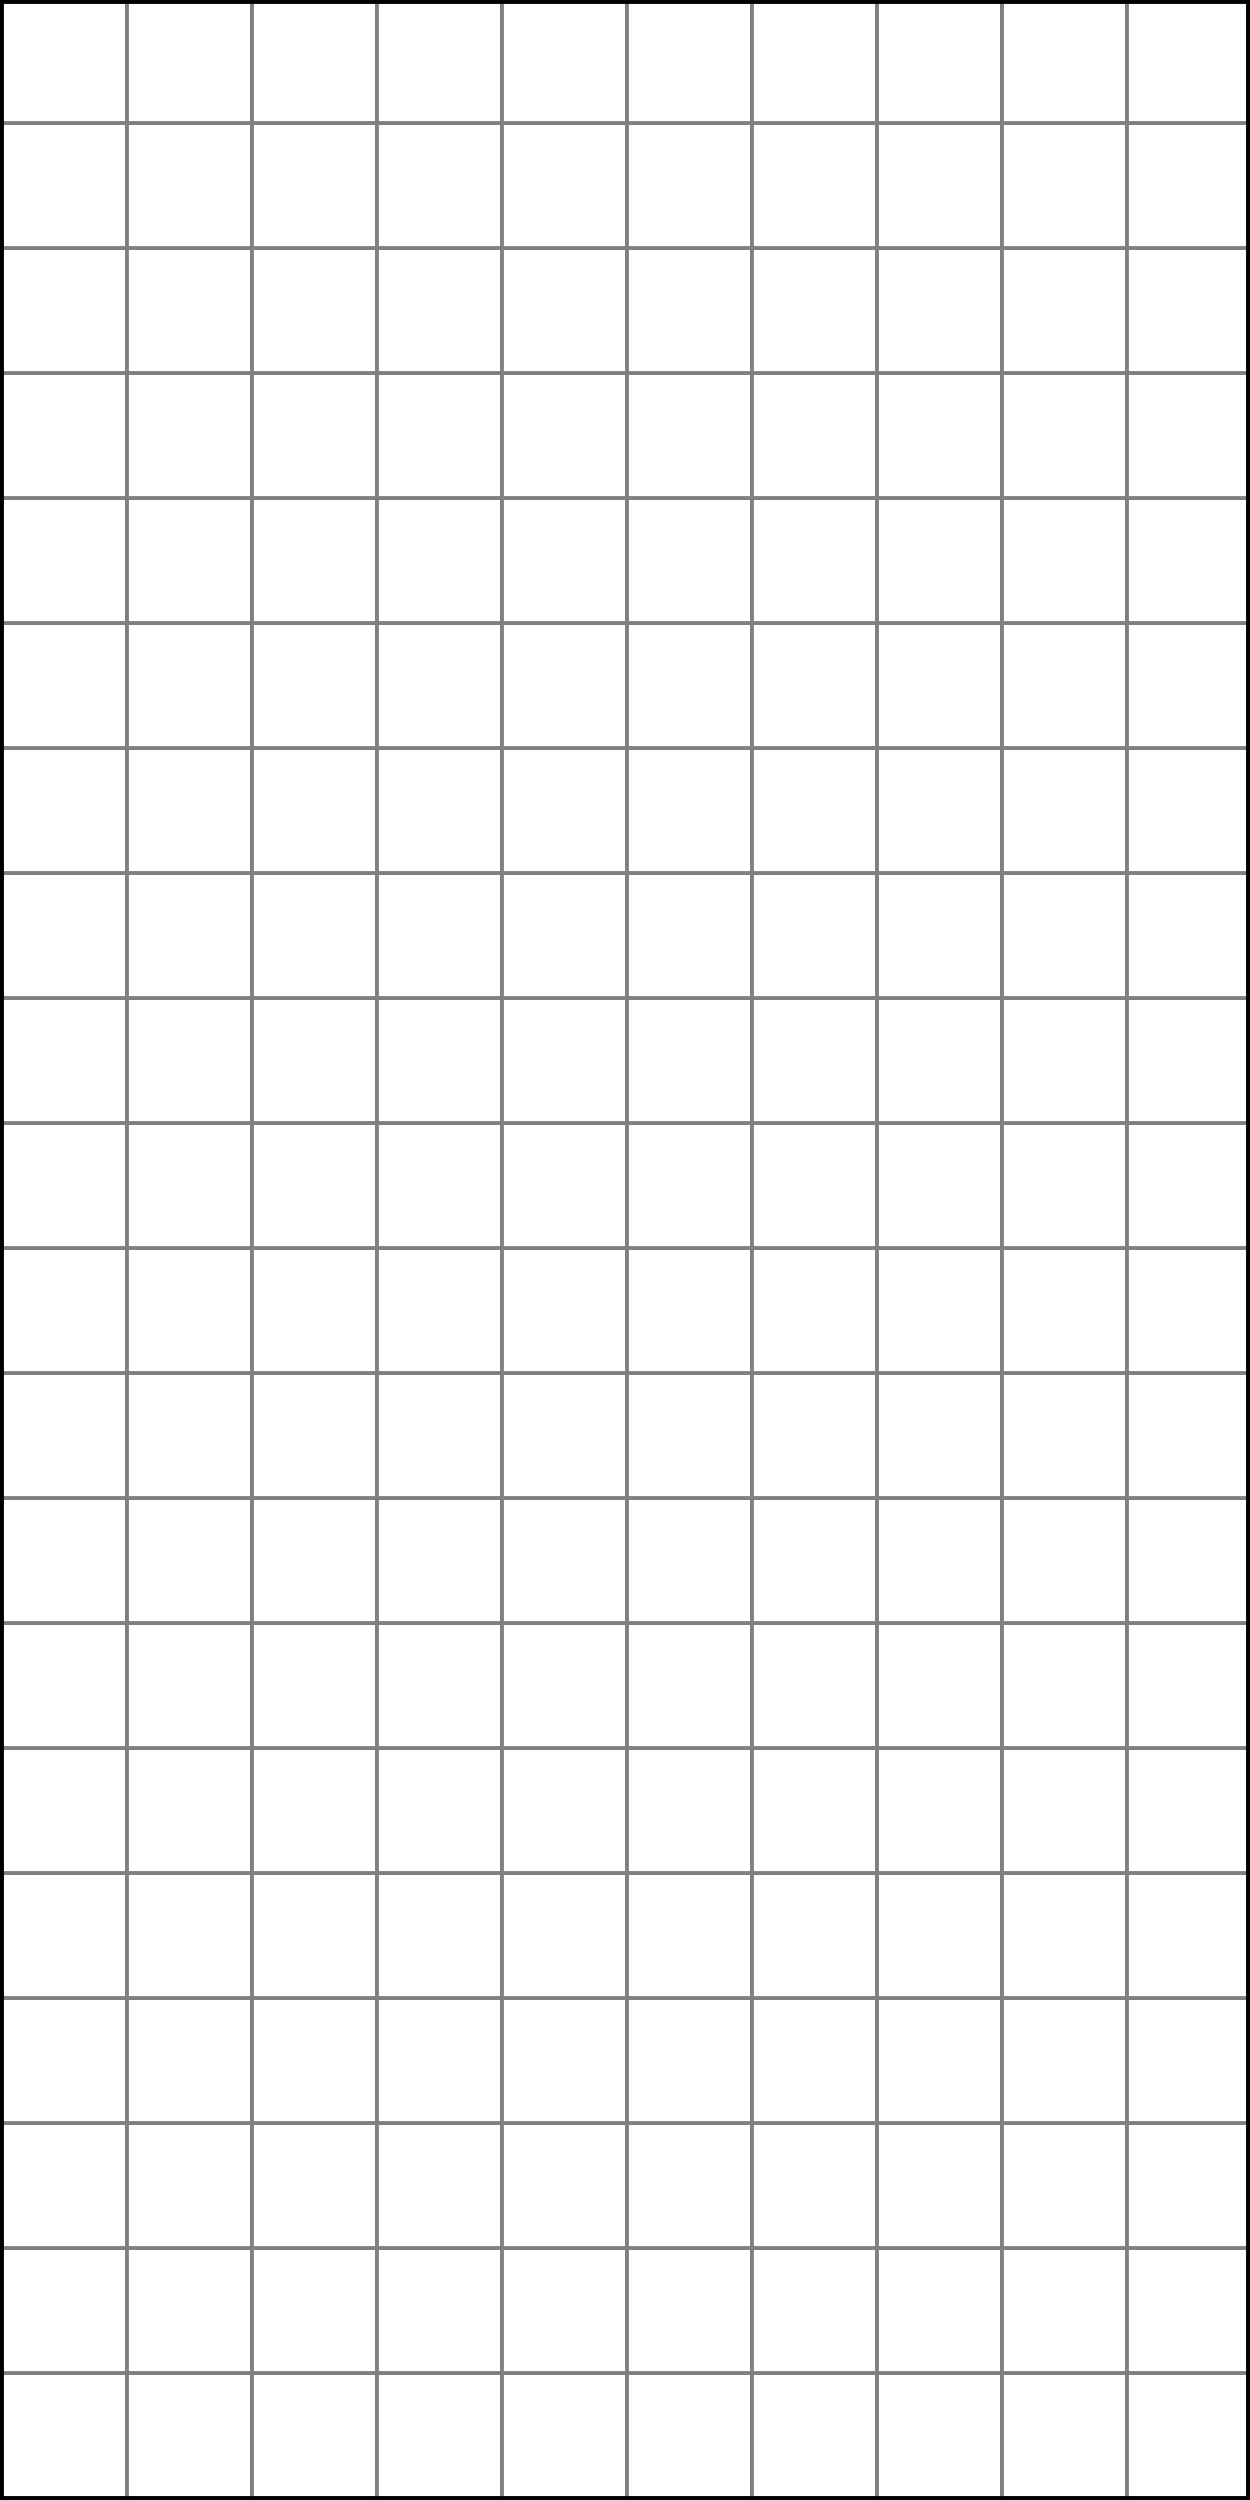
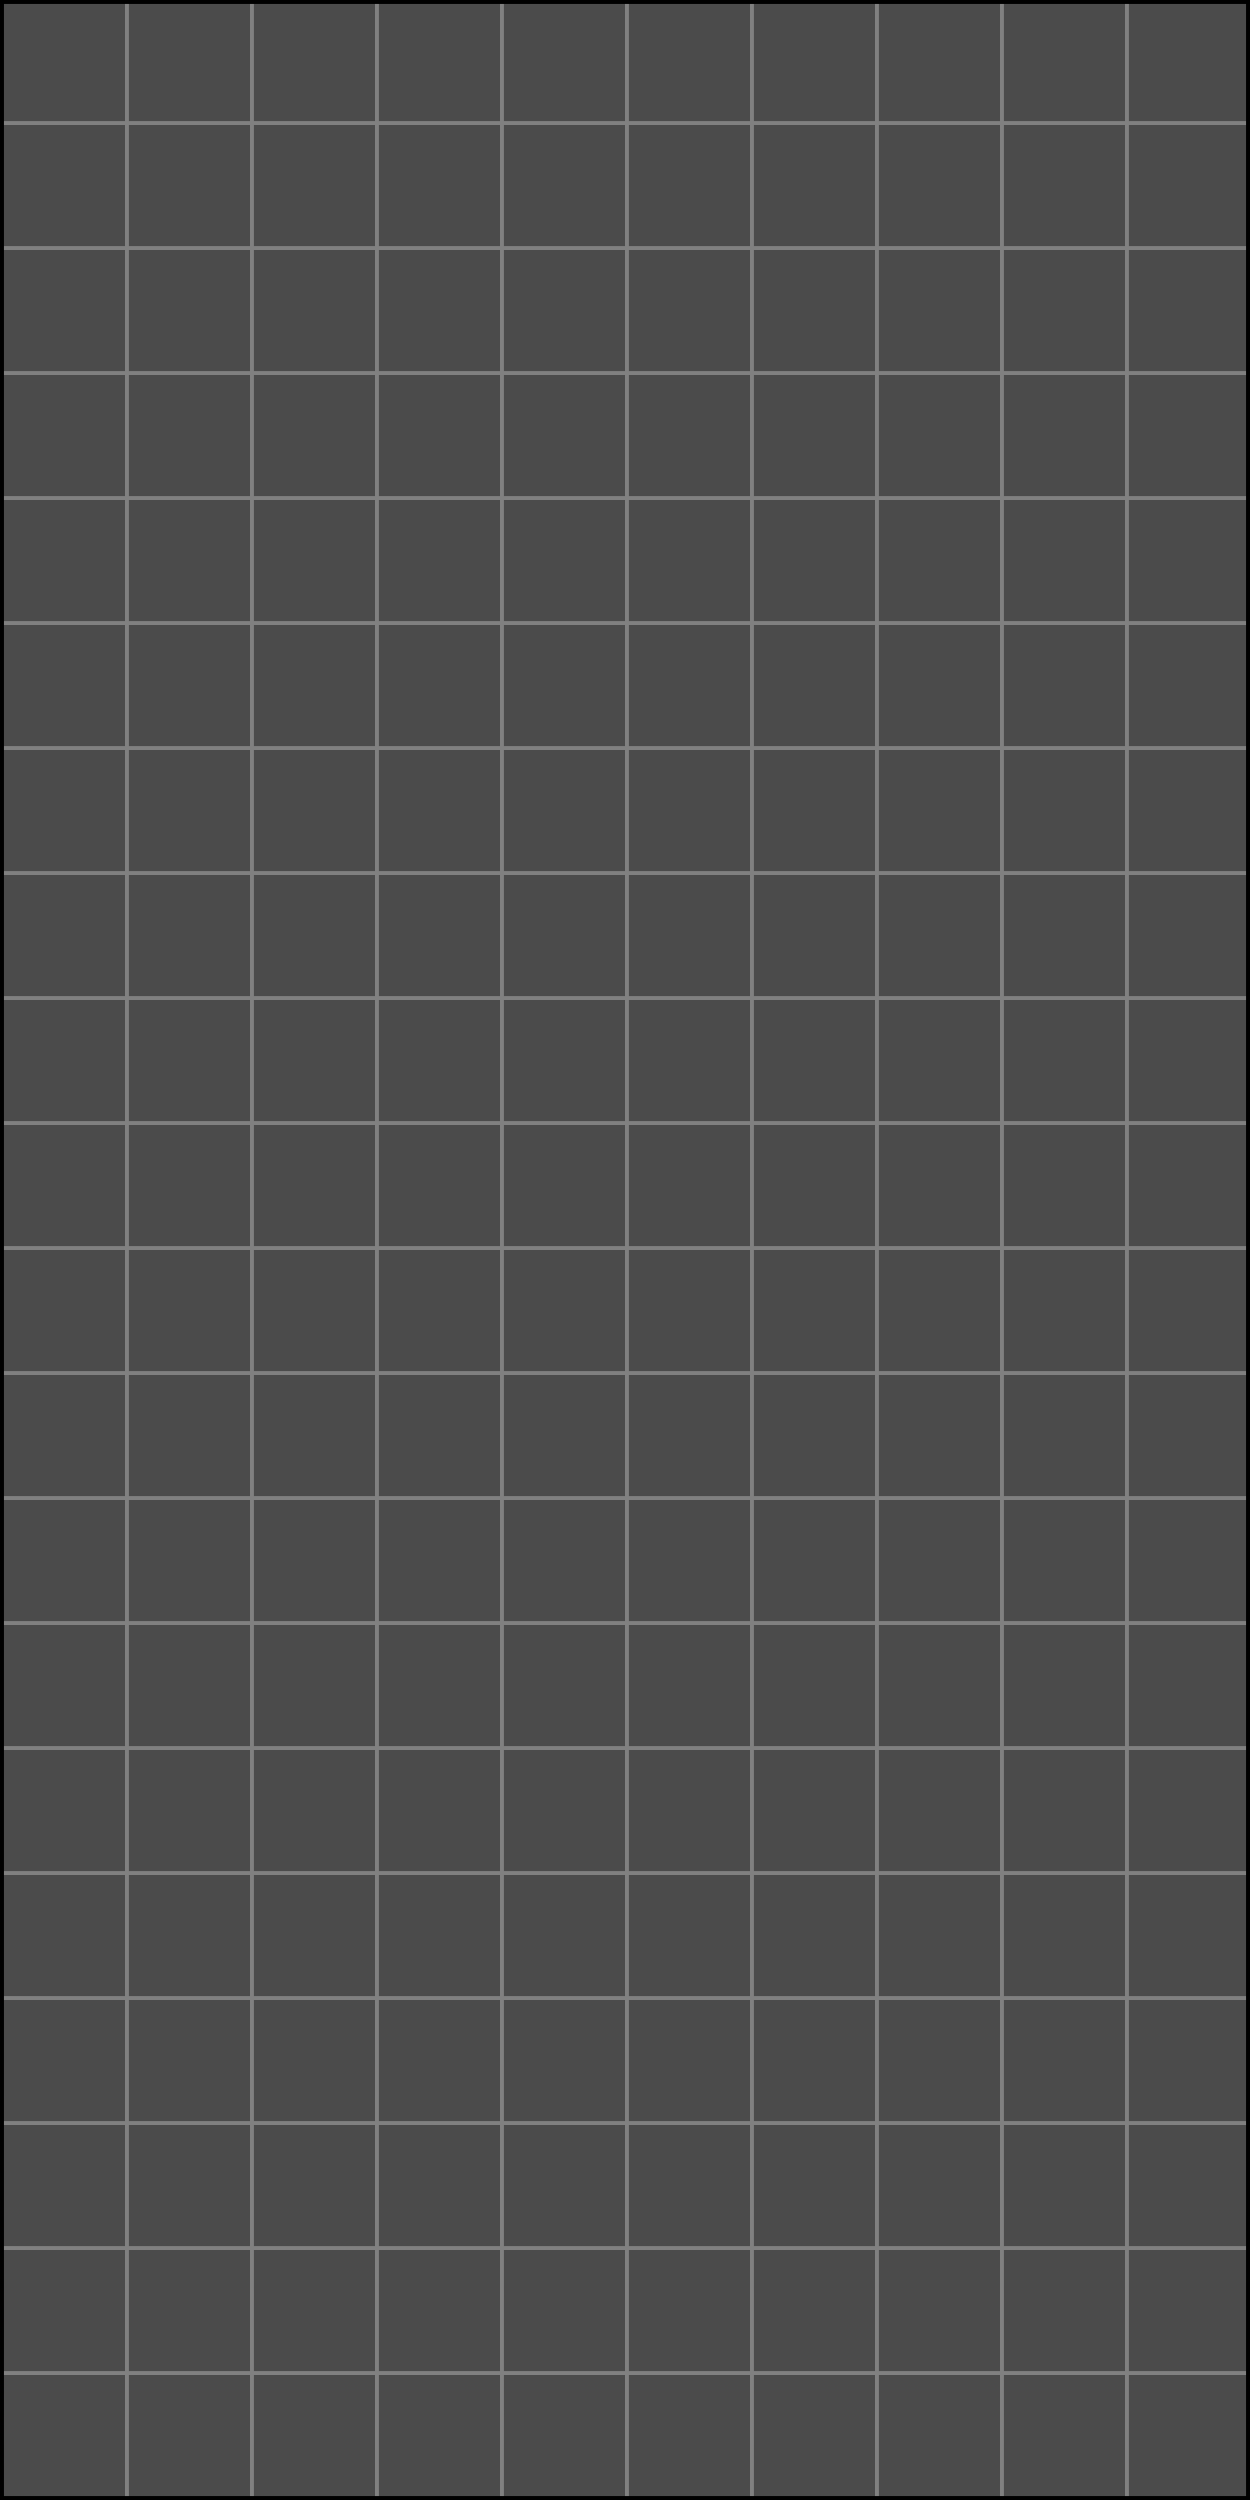
<svg xmlns="http://www.w3.org/2000/svg" width="320" height="640" viewBox="0 0 320 640" id="svg2" version="1.1">
  <defs id="defs4" />
+   <g id="layer3">
+     <a style="fill:#000000;fill-opacity:0.707;stroke:none" id="a4167" transform="matrix(1.012319,0,0,1.006122,-1.971008,-1.958944)">
+       <rect y="1.947" x="1.947" height="636.106" width="316.106" id="rect4163" style="opacity:1;fill:#000000;fill-opacity:0.707;stroke:none;stroke-width:3.894;stroke-linejoin:round;stroke-miterlimit:4;stroke-dasharray:none;stroke-dashoffset:0;stroke-opacity:1" />
+     </a>
+   </g>
  <g id="layer1" transform="translate(0,-412.3622)">
    <path style="fill:none;fill-rule:evenodd;stroke:#808080;stroke-width:1;stroke-linecap:butt;stroke-linejoin:miter;stroke-miterlimit:4;stroke-dasharray:none;stroke-opacity:1" d="m 64.5,412.362 0,640" id="path4199-1" />
    <path style="fill:none;fill-rule:evenodd;stroke:#808080;stroke-width:1;stroke-linecap:butt;stroke-linejoin:miter;stroke-miterlimit:4;stroke-dasharray:none;stroke-opacity:1" d="m 160.5,412.362 0,640" id="path4199-17" />
    <path style="fill:none;fill-rule:evenodd;stroke:#808080;stroke-width:1;stroke-linecap:butt;stroke-linejoin:miter;stroke-miterlimit:4;stroke-dasharray:none;stroke-opacity:1" d="m 128.5,412.362 0,640" id="path4199-6" />
    <path style="fill:none;fill-rule:evenodd;stroke:#808080;stroke-width:1;stroke-linecap:butt;stroke-linejoin:miter;stroke-miterlimit:4;stroke-dasharray:none;stroke-opacity:1" d="m 192.5,412.362 0,640" id="path4199-61" />
    <path style="fill:none;fill-rule:evenodd;stroke:#808080;stroke-width:1;stroke-linecap:butt;stroke-linejoin:miter;stroke-miterlimit:4;stroke-dasharray:none;stroke-opacity:1" d="m 224.5,412.362 0,640" id="path4199-10" />
    <path style="fill:none;fill-rule:evenodd;stroke:#808080;stroke-width:1;stroke-linecap:butt;stroke-linejoin:miter;stroke-miterlimit:4;stroke-dasharray:none;stroke-opacity:1" d="m 256.5,412.362 0,640" id="path4199-2" />
    <path style="fill:none;fill-rule:evenodd;stroke:#808080;stroke-width:1;stroke-linecap:butt;stroke-linejoin:miter;stroke-miterlimit:4;stroke-dasharray:none;stroke-opacity:1" d="m 96.5,412.362 0,640" id="path4199-3" />
    <path style="fill:none;fill-rule:evenodd;stroke:#808080;stroke-width:1;stroke-linecap:butt;stroke-linejoin:miter;stroke-miterlimit:4;stroke-dasharray:none;stroke-opacity:1" d="m 32.5,412.362 0,640" id="path4199-2-4" />
    <path style="fill:none;fill-rule:evenodd;stroke:#808080;stroke-width:1;stroke-linecap:butt;stroke-linejoin:miter;stroke-miterlimit:4;stroke-dasharray:none;stroke-opacity:1" d="m 288.5,412.362 0,640" id="path4199-16" />
    <path style="fill:none;fill-rule:evenodd;stroke:#808080;stroke-width:1;stroke-linecap:butt;stroke-linejoin:miter;stroke-miterlimit:4;stroke-dasharray:none;stroke-opacity:1" d="M 1.25e-6,1019.862 320,1019.862" id="path4288-7" />
    <path style="fill:none;fill-rule:evenodd;stroke:#808080;stroke-width:1;stroke-linecap:butt;stroke-linejoin:miter;stroke-miterlimit:4;stroke-dasharray:none;stroke-opacity:1" d="m 0,987.862 320,0" id="path4288-3" />
    <path style="fill:none;fill-rule:evenodd;stroke:#808080;stroke-width:1;stroke-linecap:butt;stroke-linejoin:miter;stroke-miterlimit:4;stroke-dasharray:none;stroke-opacity:1" d="m 0,955.862 320,0" id="path4288-38" />
    <path style="fill:none;fill-rule:evenodd;stroke:#808080;stroke-width:1;stroke-linecap:butt;stroke-linejoin:miter;stroke-miterlimit:4;stroke-dasharray:none;stroke-opacity:1" d="m 0,891.862 320,0" id="path4288-9" />
    <path style="fill:none;fill-rule:evenodd;stroke:#808080;stroke-width:1;stroke-linecap:butt;stroke-linejoin:miter;stroke-miterlimit:4;stroke-dasharray:none;stroke-opacity:1" d="m 2e-6,923.862 320,0" id="path4288-5" />
    <path style="fill:none;fill-rule:evenodd;stroke:#808080;stroke-width:1;stroke-linecap:butt;stroke-linejoin:miter;stroke-miterlimit:4;stroke-dasharray:none;stroke-opacity:1" d="M 1.25e-6,859.862 320,859.862" id="path4288-7-0" />
    <path style="fill:none;fill-rule:evenodd;stroke:#808080;stroke-width:1;stroke-linecap:butt;stroke-linejoin:miter;stroke-miterlimit:4;stroke-dasharray:none;stroke-opacity:1" d="m 0,827.862 320,0" id="path4288-3-1" />
    <path style="fill:none;fill-rule:evenodd;stroke:#808080;stroke-width:1;stroke-linecap:butt;stroke-linejoin:miter;stroke-miterlimit:4;stroke-dasharray:none;stroke-opacity:1" d="m 0,795.862 320,0" id="path4288-38-4" />
    <path style="fill:none;fill-rule:evenodd;stroke:#808080;stroke-width:1;stroke-linecap:butt;stroke-linejoin:miter;stroke-miterlimit:4;stroke-dasharray:none;stroke-opacity:1" d="m 0,731.862 320,0" id="path4288-9-5" />
    <path style="fill:none;fill-rule:evenodd;stroke:#808080;stroke-width:1;stroke-linecap:butt;stroke-linejoin:miter;stroke-miterlimit:4;stroke-dasharray:none;stroke-opacity:1" d="M 7.5e-7,763.862 320,763.862" id="path4288-6" />
    <path style="fill:none;fill-rule:evenodd;stroke:#808080;stroke-width:1;stroke-linecap:butt;stroke-linejoin:miter;stroke-miterlimit:4;stroke-dasharray:none;stroke-opacity:1" d="m 0,699.862 320,0" id="path4288-7-1" />
    <path style="fill:none;fill-rule:evenodd;stroke:#808080;stroke-width:1;stroke-linecap:butt;stroke-linejoin:miter;stroke-miterlimit:4;stroke-dasharray:none;stroke-opacity:1" d="M -1.25e-6,667.862 320,667.862" id="path4288-3-9" />
    <path style="fill:none;fill-rule:evenodd;stroke:#808080;stroke-width:1;stroke-linecap:butt;stroke-linejoin:miter;stroke-miterlimit:4;stroke-dasharray:none;stroke-opacity:1" d="M -1.25e-6,635.862 320,635.862" id="path4288-38-9" />
    <path style="fill:none;fill-rule:evenodd;stroke:#808080;stroke-width:1;stroke-linecap:butt;stroke-linejoin:miter;stroke-miterlimit:4;stroke-dasharray:none;stroke-opacity:1" d="M -1.25e-6,571.862 320,571.862" id="path4288-9-2" />
    <path style="fill:none;fill-rule:evenodd;stroke:#808080;stroke-width:1;stroke-linecap:butt;stroke-linejoin:miter;stroke-miterlimit:4;stroke-dasharray:none;stroke-opacity:1" d="M 2.3e-6,603.862 320,603.862" id="path4288-0" />
    <path style="fill:none;fill-rule:evenodd;stroke:#808080;stroke-width:1;stroke-linecap:butt;stroke-linejoin:miter;stroke-miterlimit:4;stroke-dasharray:none;stroke-opacity:1" d="M 1.5e-6,539.862 320,539.862" id="path4288-7-3" />
    <path style="fill:none;fill-rule:evenodd;stroke:#808080;stroke-width:1;stroke-linecap:butt;stroke-linejoin:miter;stroke-miterlimit:4;stroke-dasharray:none;stroke-opacity:1" d="M 2.5e-7,507.862 320,507.862" id="path4288-3-8" />
    <path style="fill:none;fill-rule:evenodd;stroke:#808080;stroke-width:1;stroke-linecap:butt;stroke-linejoin:miter;stroke-miterlimit:4;stroke-dasharray:none;stroke-opacity:1" d="M 2.5e-7,475.862 320,475.862" id="path4288-38-7" />
    <path style="fill:none;fill-rule:evenodd;stroke:#808080;stroke-width:1;stroke-linecap:butt;stroke-linejoin:miter;stroke-miterlimit:4;stroke-dasharray:none;stroke-opacity:1" d="m 0,443.862 320,0" id="path4288-38-7-1" />
  </g>
  <g id="layer2">
    <rect transform="translate(0,-412.3622)" style="opacity:1;fill:none;fill-opacity:1;stroke:#000000;stroke-width:1.008;stroke-linejoin:miter;stroke-miterlimit:4;stroke-dasharray:none;stroke-opacity:1" id="rect4136" width="318.992" height="638.992" x="0.504" y="412.866" />
  </g>
</svg>
